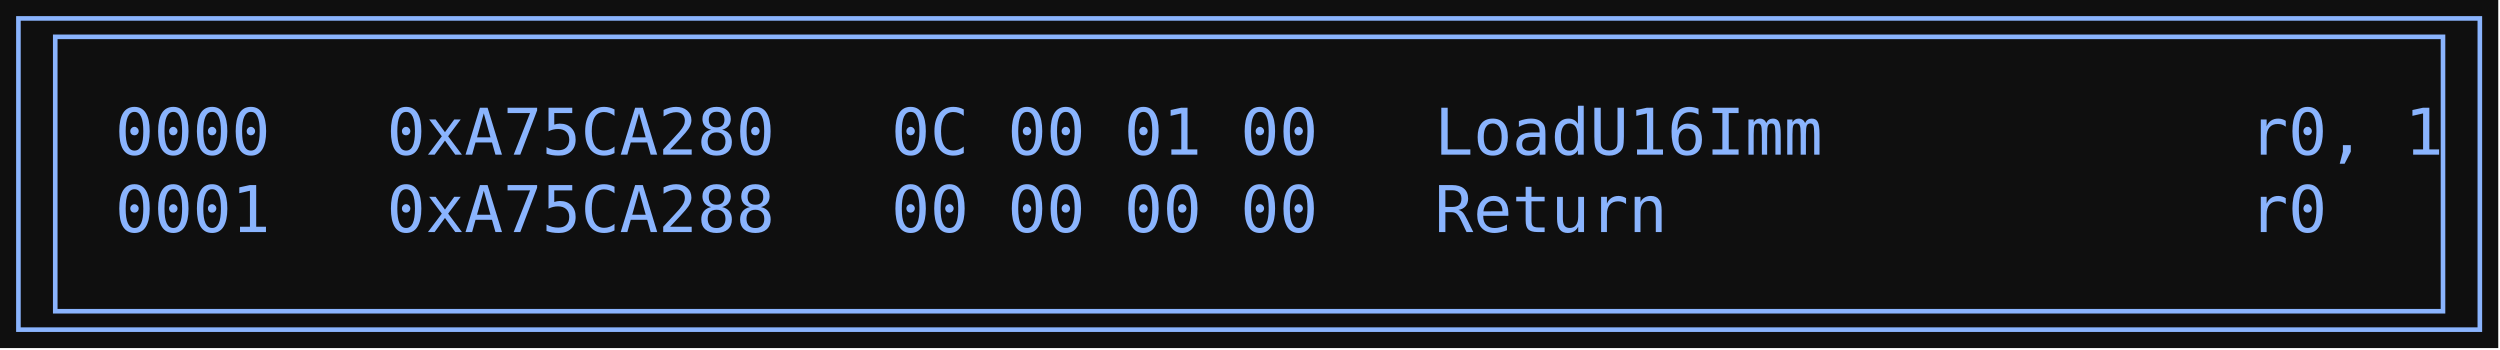
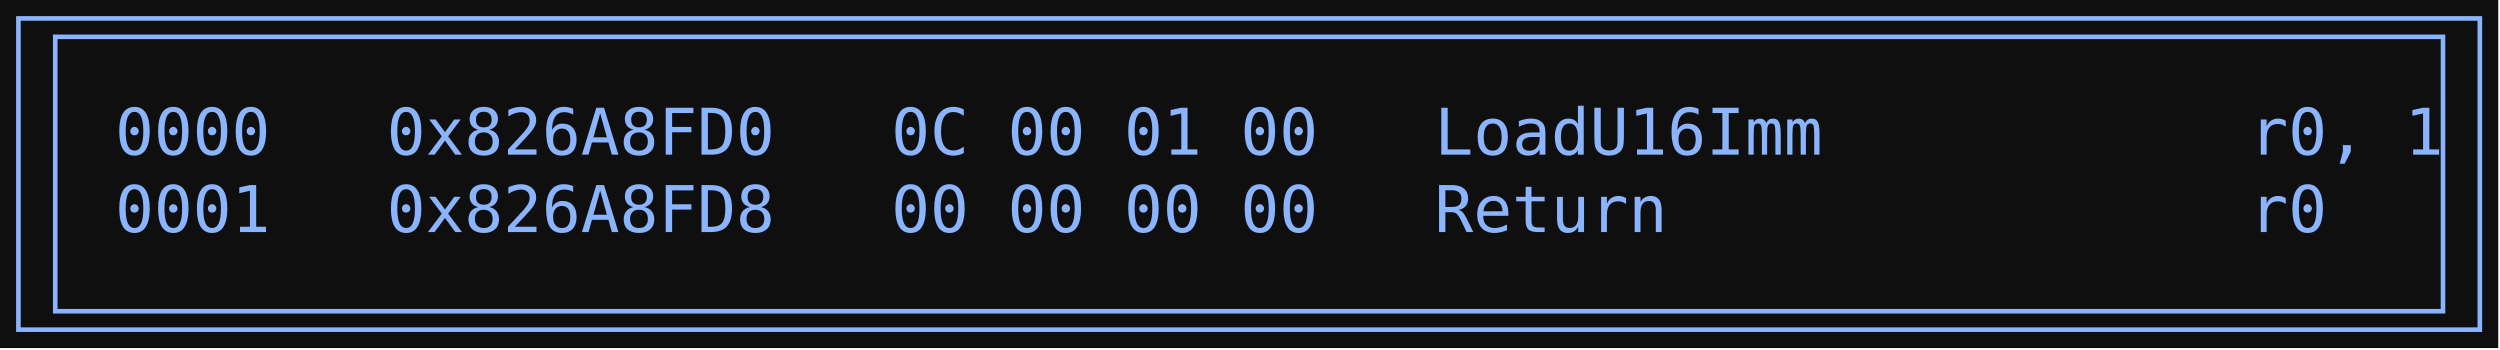
<svg xmlns="http://www.w3.org/2000/svg" width="543pt" height="76pt" viewBox="0.00 0.00 543.00 76.00">
  <g id="graph0" class="graph" transform="scale(1 1) rotate(0) translate(4 71.6)">
    <polygon fill="#0f0f0f" stroke="none" points="-4,4 -4,-71.6 538.62,-71.6 538.62,4 -4,4" />
    <g id="node1" class="node">
      <polygon fill="none" stroke="#8ab4fe" points="534.62,-67.6 0,-67.6 0,0 534.62,0 534.62,-67.6" />
      <polygon fill="none" stroke="#8ab4fe" points="8,-4 8,-63.6 526.62,-63.6 526.62,-4 8,-4" />
-       <text xml:space="preserve" text-anchor="start" x="21" y="-38" font-family="Consolas" font-size="14.00" fill="#8ab4fe">0000   0xA75CA280   0C 00 01 00   LoadU16Imm           r0, 1  </text>
-       <text xml:space="preserve" text-anchor="start" x="21" y="-21.2" font-family="Consolas" font-size="14.00" fill="#8ab4fe">0001   0xA75CA288   00 00 00 00   Return               r0  </text>
+       <text xml:space="preserve" text-anchor="start" x="21" y="-38" font-family="Consolas" font-size="14.00" fill="#8ab4fe">0000   0x826A8FD0   0C 00 01 00   LoadU16Imm           r0, 1  </text>
+       <text xml:space="preserve" text-anchor="start" x="21" y="-21.2" font-family="Consolas" font-size="14.00" fill="#8ab4fe">0001   0x826A8FD8   00 00 00 00   Return               r0  </text>
    </g>
  </g>
</svg>
